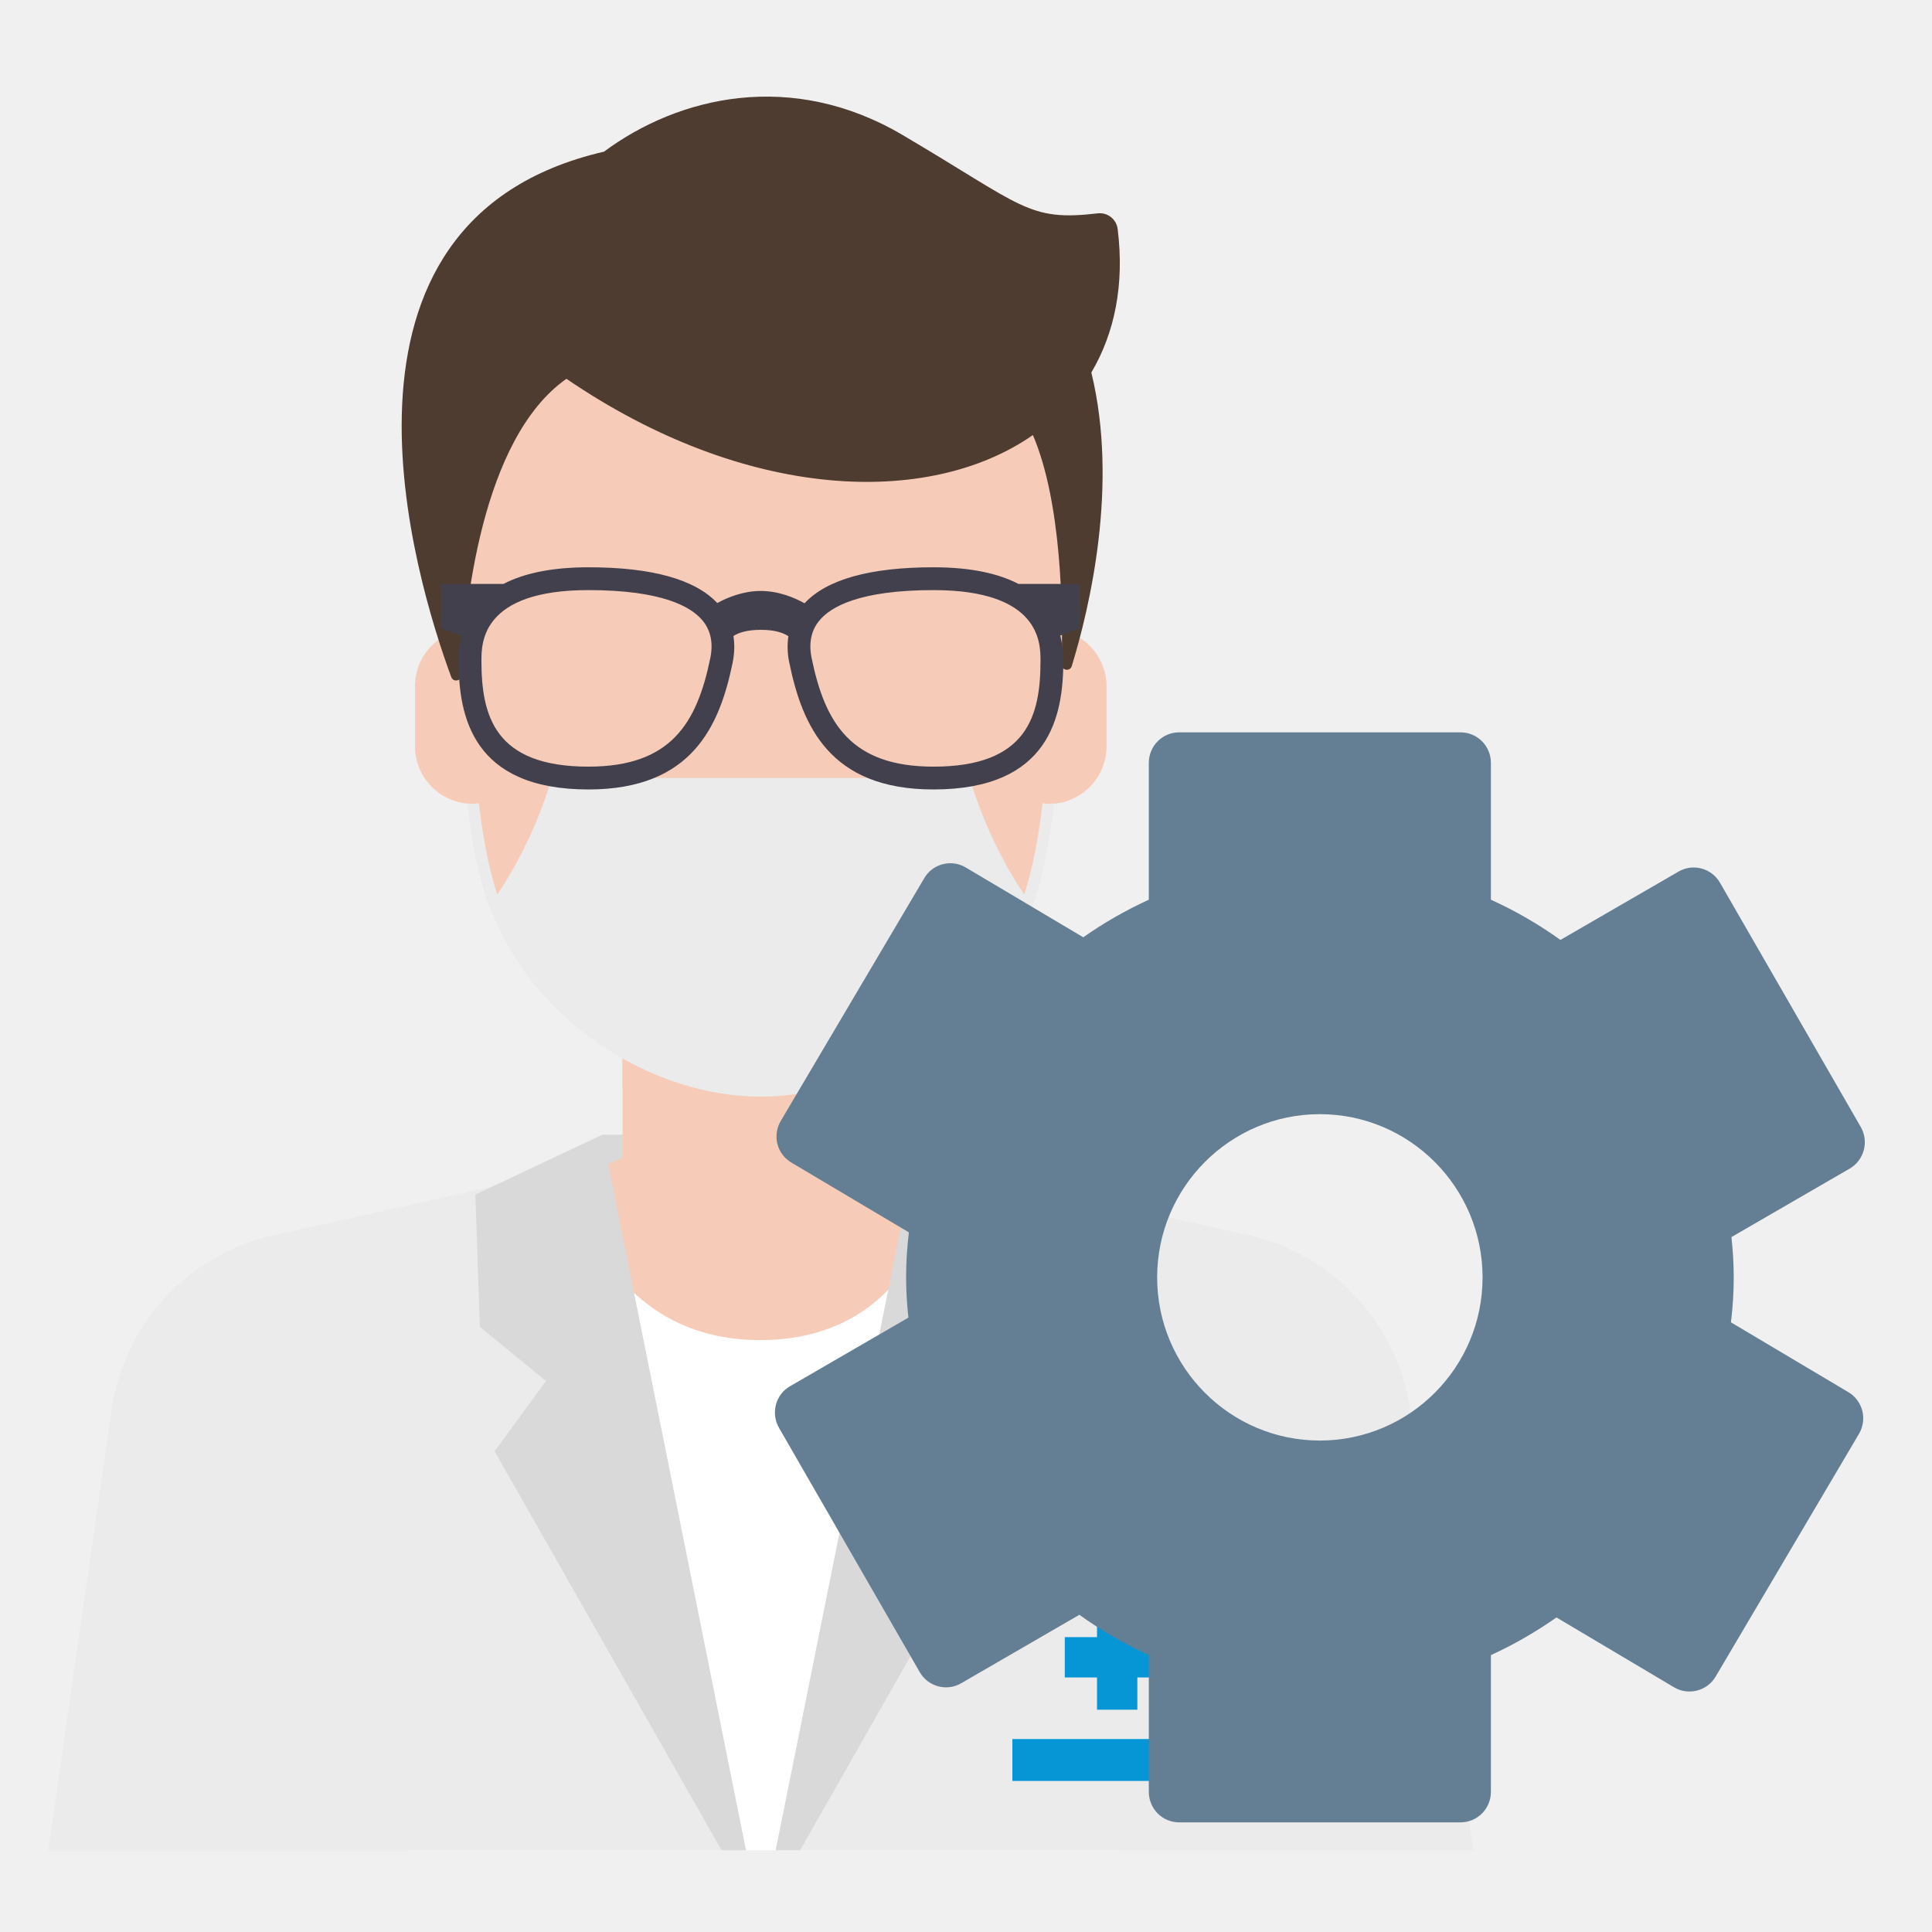
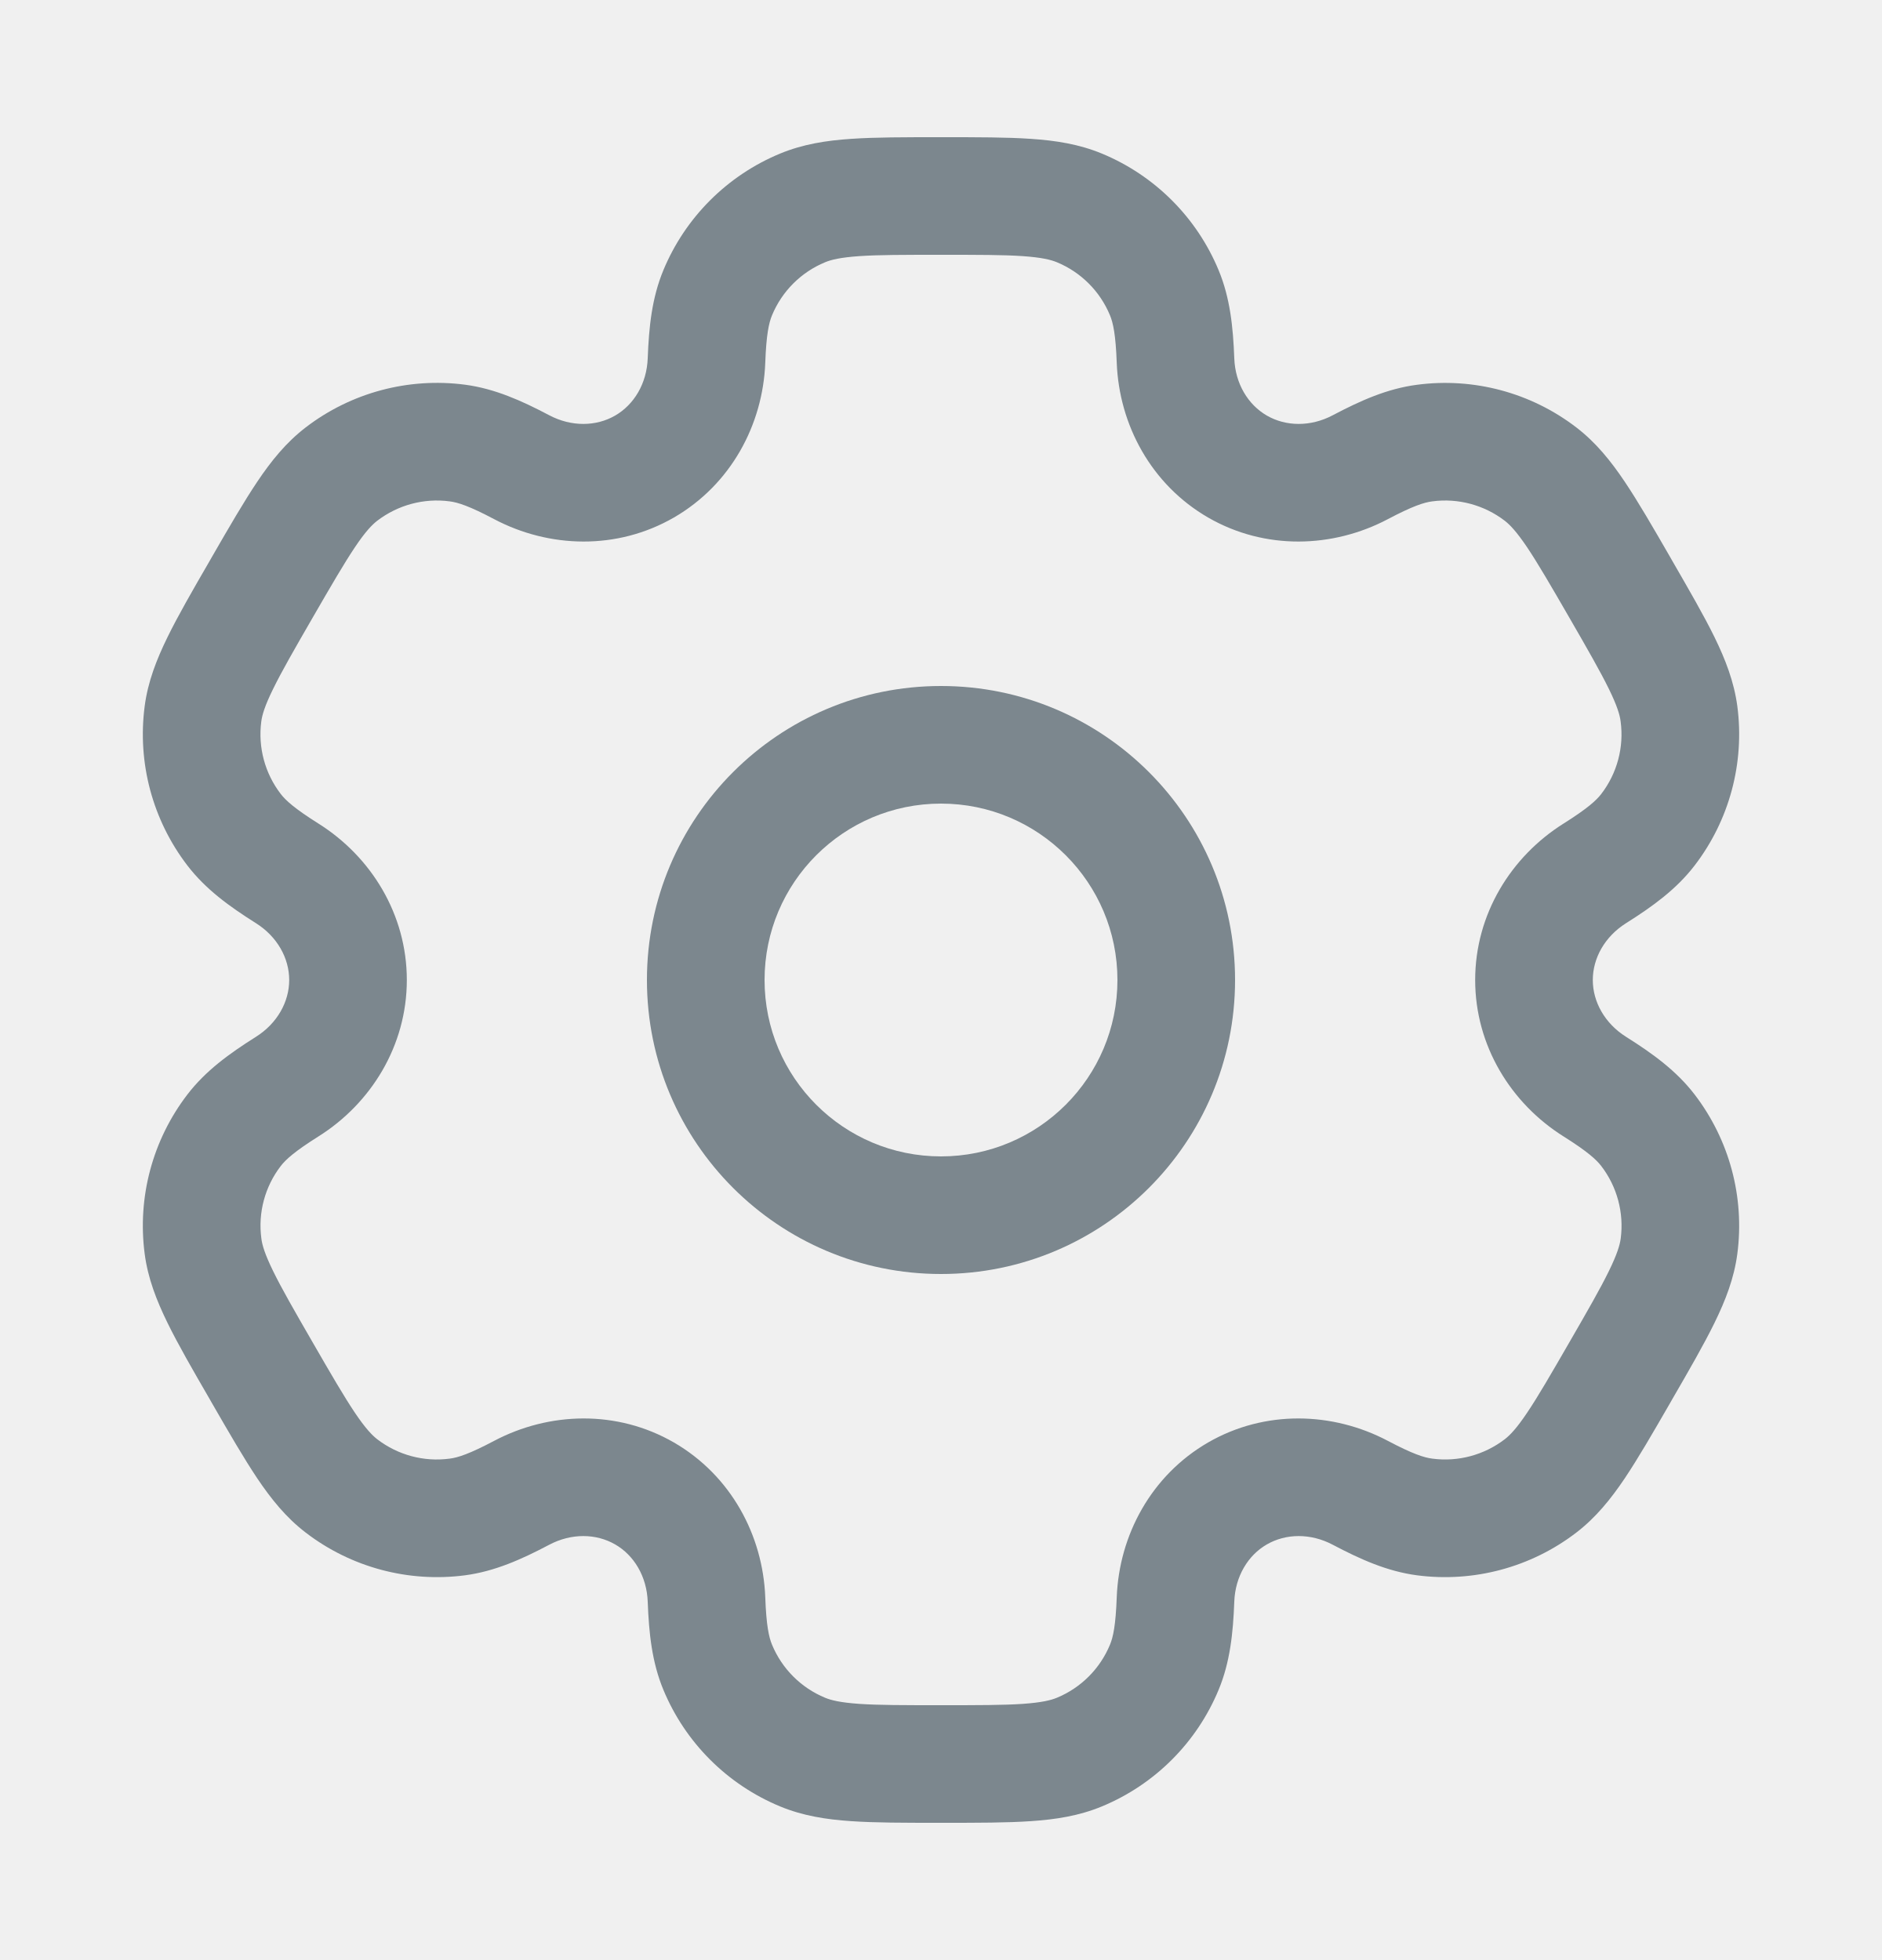
- <svg xmlns="http://www.w3.org/2000/svg" width="16" height="16" viewBox="0 0 16 16" fill="none">
-   <path d="M7.613 9.397H4.988V10.452H7.613V9.397Z" fill="#D9D9D9" />
-   <path d="M7.804 9.753L7.447 9.589V8.454H5.156V9.589L4.797 9.743L4.893 12.961H5.156V13.455H7.447V12.961H7.708L7.804 9.753Z" fill="#F6CCB8" />
-   <path d="M5.155 8.454V9.006L7.446 9.514V8.454H5.155Z" fill="#F6CCB8" />
-   <path d="M9.235 15.323C9.279 13.632 9.185 10.281 7.802 9.761L7.717 10.081C7.569 10.503 7.192 11.098 6.295 11.098C5.283 11.098 4.897 10.315 4.778 9.934L4.732 9.761C3.348 10.281 3.307 13.632 3.378 15.323H9.235V15.323Z" fill="white" />
-   <path d="M12.201 15.323L11.678 11.676C11.575 10.962 11.041 10.386 10.338 10.229L7.616 9.622L6.423 15.323H12.201Z" fill="#EBEBEB" />
-   <path d="M6.178 15.324L4.985 9.623L2.264 10.23C1.56 10.387 1.026 10.963 0.924 11.677L0.4 15.324H6.178Z" fill="#EBEBEB" />
-   <path d="M4.521 11.437L4.096 12.019L5.976 15.323H6.178L4.988 9.397L3.937 9.893L3.974 10.988L4.521 11.437Z" fill="#D9D9D9" />
-   <path d="M6.626 15.323L8.506 12.019L8.08 11.437L8.627 10.988L8.664 9.893L7.614 9.397L6.424 15.323H6.626Z" fill="#D9D9D9" />
-   <path d="M9.686 13.558H9.419V13.291H9.085V13.558H8.818V13.892H9.085V14.159H9.419V13.892H9.686V13.558Z" fill="#0696D6" />
-   <path d="M10.12 14.402H8.384V14.749H10.12V14.402Z" fill="#0696D6" />
-   <path d="M8.8 5.222L8.877 4.213C8.877 2.895 7.617 1.827 6.3 1.827C4.982 1.827 3.723 2.895 3.723 4.213L3.8 5.221C3.727 5.238 3.66 5.272 3.605 5.32C3.501 5.408 3.437 5.537 3.437 5.683V6.18C3.437 6.442 3.648 6.655 3.911 6.657C3.911 7.902 5.407 9.082 6.3 9.082C7.194 9.082 8.69 7.902 8.69 6.657C8.952 6.655 9.163 6.442 9.163 6.18V5.684C9.163 5.46 9.008 5.273 8.8 5.222Z" fill="#F6CCB8" />
-   <path opacity="0.8" d="M8.8 5.222L8.877 4.213C8.877 2.895 7.617 1.827 6.3 1.827C6.3 1.827 6.3 1.827 6.3 1.827V5.216C5.952 5.956 5.727 7.029 5.727 7.029H6.3V9.082C6.3 9.082 6.3 9.082 6.3 9.082C6.3 9.082 6.3 9.082 6.301 9.082C7.194 9.081 8.69 7.902 8.69 6.657C8.952 6.655 9.163 6.443 9.163 6.18V5.684C9.163 5.46 9.008 5.273 8.8 5.222Z" fill="#F6CCB8" />
-   <path d="M9.256 1.897C9.246 1.815 9.172 1.757 9.09 1.767C8.513 1.834 8.478 1.709 7.473 1.117C6.559 0.579 5.625 0.794 5.002 1.256C2.528 1.827 3.441 4.805 3.737 5.607C3.753 5.652 3.819 5.641 3.821 5.594C3.846 5.053 3.98 3.637 4.691 3.137C6.174 4.149 7.69 4.204 8.554 3.603C8.791 4.156 8.804 5.04 8.792 5.502C8.79 5.553 8.862 5.564 8.876 5.516C9.025 5.03 9.265 4.014 9.038 3.085C9.229 2.762 9.314 2.361 9.256 1.897Z" fill="#4F3C30" />
-   <path d="M4.569 6.443C4.527 6.59 4.393 7.001 4.118 7.408C4.074 7.273 4.009 7.027 3.966 6.652C3.949 6.654 3.932 6.657 3.914 6.657C3.899 6.657 3.885 6.654 3.87 6.653C3.942 7.291 4.074 7.566 4.08 7.578L4.083 7.576C4.434 8.457 5.394 9.082 6.3 9.082C7.206 9.082 8.166 8.457 8.516 7.576L8.52 7.578C8.526 7.566 8.658 7.291 8.73 6.653C8.715 6.654 8.701 6.657 8.686 6.657C8.668 6.657 8.651 6.654 8.634 6.652C8.591 7.027 8.526 7.273 8.482 7.408C8.207 7 8.073 6.59 8.03 6.443" fill="#EBEBEB" />
-   <path d="M8.947 4.836H8.435C8.274 4.752 8.047 4.698 7.731 4.698C7.204 4.698 6.846 4.799 6.663 4.996C6.576 4.948 6.447 4.894 6.3 4.894C6.155 4.894 6.027 4.947 5.94 4.994C5.756 4.798 5.399 4.698 4.873 4.698C4.557 4.698 4.33 4.752 4.169 4.836H3.653V5.205L3.822 5.264C3.805 5.333 3.798 5.403 3.798 5.471C3.798 5.929 3.91 6.538 4.873 6.538C5.734 6.538 5.96 6.008 6.067 5.49C6.083 5.412 6.085 5.337 6.074 5.267C6.116 5.24 6.186 5.216 6.3 5.216C6.418 5.216 6.488 5.241 6.529 5.269C6.519 5.338 6.52 5.412 6.537 5.49C6.644 6.008 6.87 6.538 7.73 6.538C8.694 6.538 8.806 5.929 8.806 5.471C8.806 5.403 8.798 5.333 8.781 5.263L8.947 5.205V4.836H8.947ZM5.882 5.452C5.771 5.99 5.556 6.349 4.873 6.349C4.095 6.349 3.987 5.927 3.987 5.471C3.987 5.326 3.987 4.887 4.873 4.887C5.485 4.887 5.726 5.025 5.82 5.141C5.887 5.223 5.908 5.328 5.882 5.452ZM7.731 6.349C7.048 6.349 6.833 5.99 6.722 5.452C6.696 5.328 6.717 5.223 6.784 5.141C6.878 5.025 7.119 4.887 7.731 4.887C8.617 4.887 8.617 5.327 8.617 5.471C8.617 5.927 8.509 6.349 7.731 6.349Z" fill="#42404D" />
-   <path d="M15.435 9.525C15.453 9.46 15.443 9.391 15.41 9.333L14.244 7.31C14.175 7.19 14.021 7.148 13.901 7.218L12.923 7.784C12.743 7.655 12.55 7.543 12.347 7.451V6.318C12.347 6.178 12.235 6.065 12.095 6.065H9.765C9.626 6.065 9.514 6.178 9.514 6.318V7.451C9.324 7.538 9.142 7.642 8.971 7.762L7.998 7.184C7.941 7.15 7.872 7.14 7.808 7.157C7.743 7.173 7.688 7.215 7.654 7.273L6.466 9.283C6.432 9.34 6.422 9.409 6.438 9.474C6.455 9.539 6.496 9.594 6.554 9.628L7.527 10.206C7.511 10.338 7.504 10.46 7.504 10.579C7.504 10.683 7.51 10.792 7.523 10.912L6.543 11.48C6.485 11.513 6.443 11.568 6.426 11.633C6.409 11.697 6.418 11.767 6.451 11.824L7.617 13.848C7.686 13.968 7.84 14.01 7.96 13.94L8.939 13.373C9.119 13.503 9.311 13.614 9.514 13.706V14.839C9.514 14.979 9.626 15.092 9.765 15.092H12.095C12.235 15.092 12.347 14.979 12.347 14.839V13.707C12.537 13.62 12.719 13.515 12.89 13.395L13.863 13.973C13.982 14.044 14.137 14.005 14.208 13.885L15.395 11.875C15.429 11.817 15.439 11.748 15.423 11.684C15.406 11.619 15.365 11.563 15.307 11.529L14.335 10.951C14.351 10.819 14.358 10.697 14.358 10.579C14.358 10.473 14.352 10.363 14.339 10.245L15.318 9.678C15.376 9.645 15.418 9.589 15.435 9.525ZM12.278 10.579C12.278 11.324 11.674 11.93 10.93 11.93C10.187 11.93 9.583 11.324 9.583 10.579C9.583 9.834 10.187 9.227 10.93 9.227C11.674 9.227 12.278 9.834 12.278 10.579Z" fill="#647F94" />
+ <svg xmlns="http://www.w3.org/2000/svg" width="24" height="25" viewBox="0 0 24 25" fill="none">
+   <path fill-rule="evenodd" clip-rule="evenodd" d="M12 16.25C9.929 16.25 8.25 14.571 8.25 12.5C8.25 10.429 9.929 8.75 12 8.75C14.071 8.75 15.75 10.429 15.75 12.5C15.75 14.571 14.071 16.25 12 16.25ZM9.75 12.5C9.75 13.743 10.757 14.75 12 14.75C13.242 14.75 14.25 13.743 14.25 12.5C14.25 11.257 13.242 10.25 12 10.25C10.757 10.25 9.75 11.257 9.75 12.5Z" fill="#7C878E" />
+   <path fill-rule="evenodd" clip-rule="evenodd" d="M11.975 23.25C11.53 23.25 11.159 23.25 10.855 23.229C10.537 23.208 10.238 23.161 9.948 23.041C9.274 22.762 8.738 22.226 8.459 21.552C8.314 21.202 8.275 20.832 8.26 20.43C8.248 20.107 8.085 19.837 7.844 19.699C7.603 19.56 7.288 19.553 7.003 19.704C6.647 19.892 6.307 20.043 5.931 20.093C5.208 20.188 4.476 19.992 3.898 19.548C3.648 19.357 3.458 19.12 3.281 18.857C3.111 18.603 2.925 18.282 2.703 17.897L2.678 17.853C2.455 17.468 2.27 17.147 2.136 16.873C1.996 16.587 1.886 16.305 1.845 15.993C1.75 15.27 1.946 14.539 2.39 13.96C2.621 13.659 2.922 13.44 3.262 13.226C3.536 13.054 3.688 12.778 3.688 12.5C3.688 12.222 3.536 11.946 3.262 11.774C2.922 11.56 2.621 11.341 2.39 11.04C1.946 10.461 1.75 9.73 1.845 9.007C1.886 8.695 1.996 8.413 2.136 8.127C2.27 7.853 2.455 7.532 2.678 7.147L2.703 7.103C2.925 6.718 3.111 6.397 3.281 6.144C3.458 5.88 3.648 5.644 3.898 5.452C4.476 5.008 5.208 4.812 5.931 4.907C6.307 4.957 6.647 5.108 7.003 5.296C7.288 5.447 7.603 5.44 7.844 5.301C8.085 5.162 8.248 4.893 8.26 4.57C8.275 4.168 8.314 3.798 8.459 3.448C8.738 2.774 9.274 2.238 9.948 1.959C10.238 1.839 10.537 1.792 10.855 1.771C11.159 1.75 11.53 1.75 11.975 1.75H12.025C12.47 1.75 12.841 1.75 13.145 1.771C13.463 1.792 13.762 1.839 14.052 1.959C14.726 2.238 15.262 2.774 15.541 3.448C15.686 3.798 15.725 4.168 15.74 4.57C15.752 4.893 15.915 5.162 16.156 5.301C16.397 5.44 16.712 5.447 16.997 5.296C17.353 5.108 17.693 4.957 18.069 4.908C18.792 4.812 19.524 5.008 20.102 5.452C20.352 5.644 20.542 5.88 20.719 6.144C20.889 6.397 21.075 6.718 21.297 7.103L21.322 7.147C21.544 7.532 21.73 7.853 21.864 8.127C22.004 8.413 22.113 8.695 22.155 9.007C22.25 9.73 22.054 10.462 21.61 11.04C21.379 11.341 21.078 11.56 20.738 11.774C20.464 11.946 20.312 12.222 20.312 12.5C20.312 12.778 20.464 13.054 20.738 13.226C21.078 13.44 21.379 13.659 21.61 13.96C22.054 14.539 22.25 15.27 22.155 15.993C22.114 16.305 22.004 16.587 21.864 16.873C21.73 17.147 21.545 17.468 21.322 17.853L21.297 17.897C21.075 18.282 20.889 18.603 20.719 18.857C20.542 19.12 20.352 19.356 20.102 19.548C19.524 19.992 18.792 20.188 18.069 20.093C17.693 20.043 17.353 19.892 16.997 19.704C16.712 19.553 16.397 19.56 16.156 19.699C15.915 19.837 15.752 20.107 15.74 20.43C15.725 20.832 15.686 21.202 15.541 21.552C15.262 22.226 14.726 22.762 14.052 23.041C13.762 23.161 13.463 23.208 13.145 23.229C12.841 23.25 12.47 23.25 12.025 23.25H11.975ZM10.522 21.655C10.599 21.687 10.716 21.716 10.957 21.733C11.204 21.75 11.524 21.75 12 21.75C12.476 21.75 12.796 21.75 13.043 21.733C13.284 21.716 13.401 21.687 13.478 21.655C13.785 21.528 14.028 21.285 14.155 20.978C14.195 20.882 14.228 20.731 14.241 20.374C14.271 19.582 14.68 18.819 15.406 18.399C16.132 17.98 16.997 18.008 17.698 18.378C18.014 18.545 18.161 18.592 18.265 18.605C18.594 18.649 18.926 18.559 19.189 18.358C19.255 18.307 19.34 18.22 19.474 18.02C19.613 17.814 19.773 17.537 20.011 17.125C20.249 16.713 20.408 16.436 20.517 16.213C20.623 15.996 20.657 15.88 20.668 15.797C20.711 15.469 20.622 15.136 20.42 14.873C20.356 14.79 20.242 14.686 19.94 14.496C19.268 14.074 18.812 13.338 18.812 12.5C18.812 11.662 19.268 10.926 19.94 10.504C20.242 10.314 20.356 10.21 20.42 10.127C20.622 9.864 20.711 9.532 20.667 9.203C20.657 9.12 20.623 9.004 20.517 8.787C20.408 8.565 20.249 8.287 20.011 7.875C19.773 7.463 19.612 7.186 19.474 6.98C19.339 6.78 19.255 6.693 19.189 6.642C18.926 6.441 18.594 6.351 18.265 6.395C18.161 6.408 18.014 6.455 17.698 6.622C16.997 6.992 16.132 7.02 15.406 6.601C14.68 6.181 14.271 5.418 14.241 4.626C14.228 4.269 14.195 4.118 14.155 4.022C14.028 3.715 13.785 3.472 13.478 3.345C13.401 3.313 13.284 3.284 13.043 3.267C12.796 3.25 12.476 3.25 12 3.25C11.524 3.25 11.204 3.25 10.957 3.267C10.716 3.284 10.599 3.313 10.522 3.345C10.215 3.472 9.972 3.715 9.845 4.022C9.805 4.118 9.772 4.269 9.759 4.626C9.729 5.418 9.32 6.181 8.594 6.601C7.868 7.02 7.003 6.992 6.302 6.622C5.986 6.455 5.839 6.408 5.735 6.395C5.406 6.351 5.074 6.441 4.811 6.642C4.745 6.693 4.66 6.78 4.526 6.98C4.388 7.186 4.227 7.463 3.989 7.875C3.751 8.287 3.592 8.564 3.483 8.787C3.376 9.004 3.343 9.12 3.332 9.203C3.289 9.532 3.378 9.864 3.58 10.127C3.644 10.21 3.758 10.314 4.06 10.504C4.732 10.926 5.188 11.662 5.188 12.5C5.188 13.338 4.732 14.074 4.06 14.496C3.758 14.686 3.644 14.79 3.58 14.873C3.378 15.136 3.289 15.469 3.333 15.797C3.343 15.88 3.377 15.996 3.483 16.213C3.592 16.436 3.751 16.713 3.989 17.125C4.227 17.538 4.388 17.814 4.526 18.02C4.661 18.22 4.745 18.307 4.811 18.358C5.074 18.56 5.406 18.649 5.735 18.605C5.839 18.592 5.986 18.545 6.302 18.378C7.003 18.008 7.868 17.98 8.594 18.399C9.32 18.819 9.729 19.582 9.759 20.374C9.772 20.731 9.805 20.882 9.845 20.978C9.972 21.285 10.215 21.528 10.522 21.655Z" fill="#7C878E" />
</svg>
